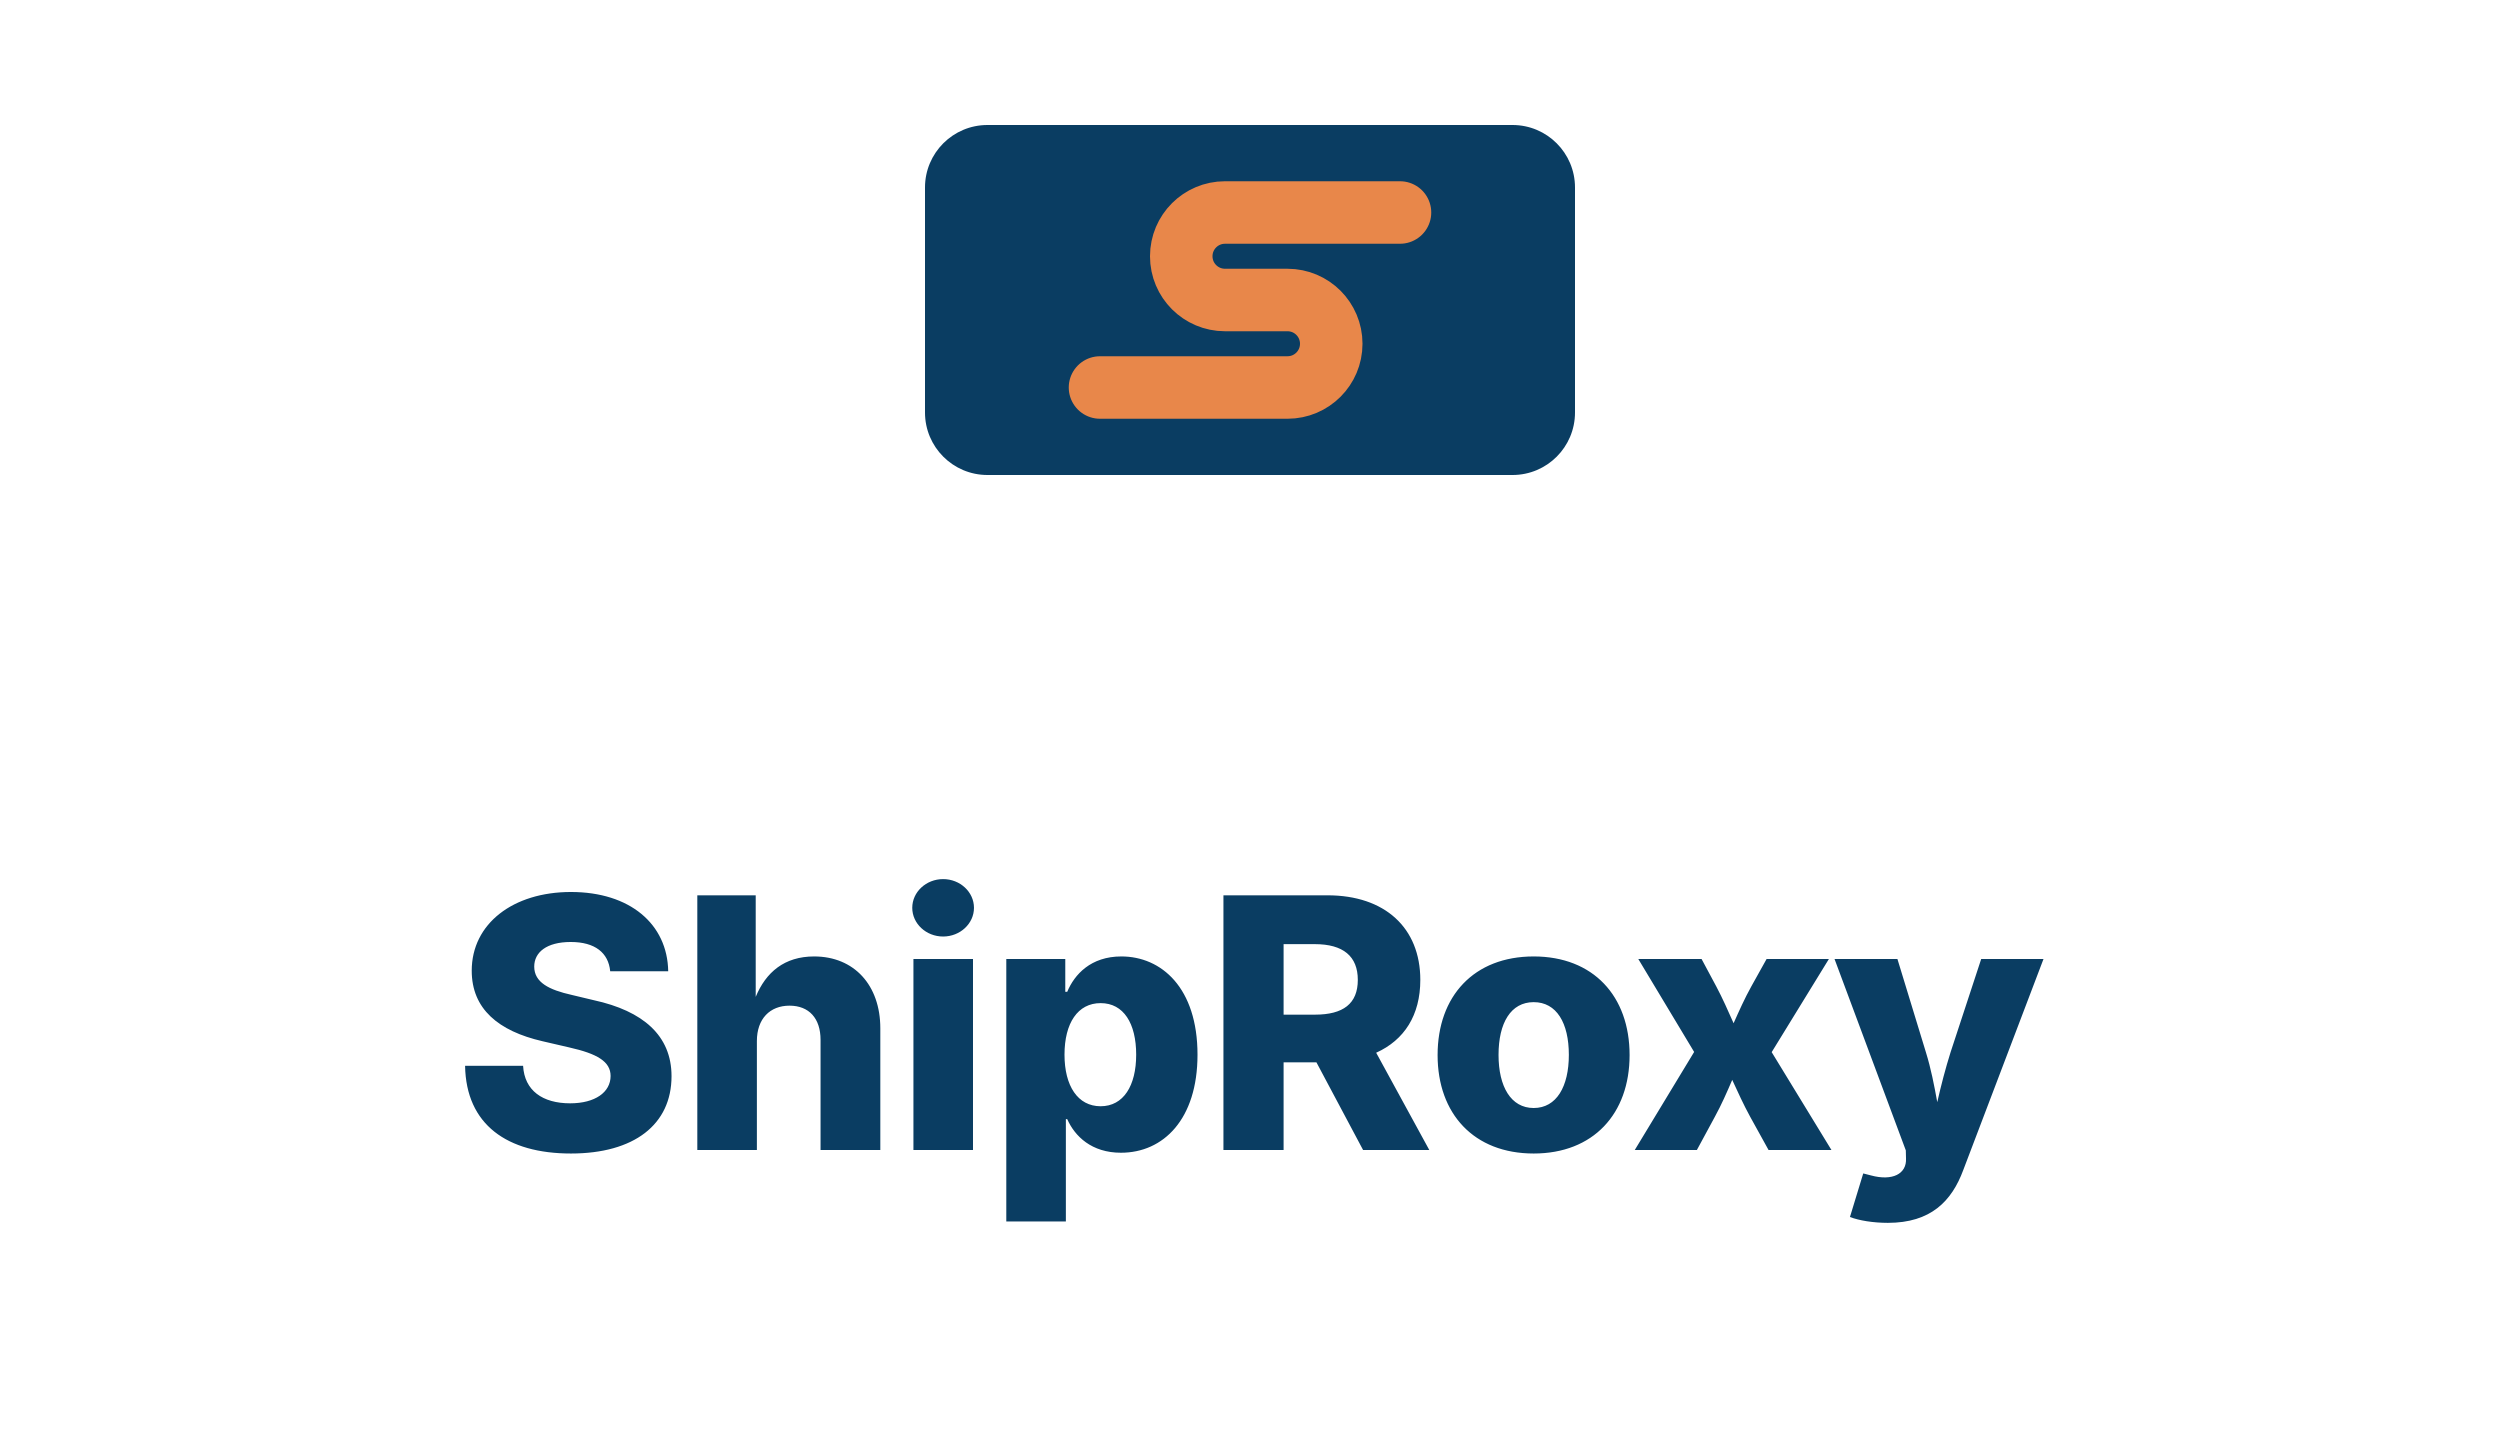
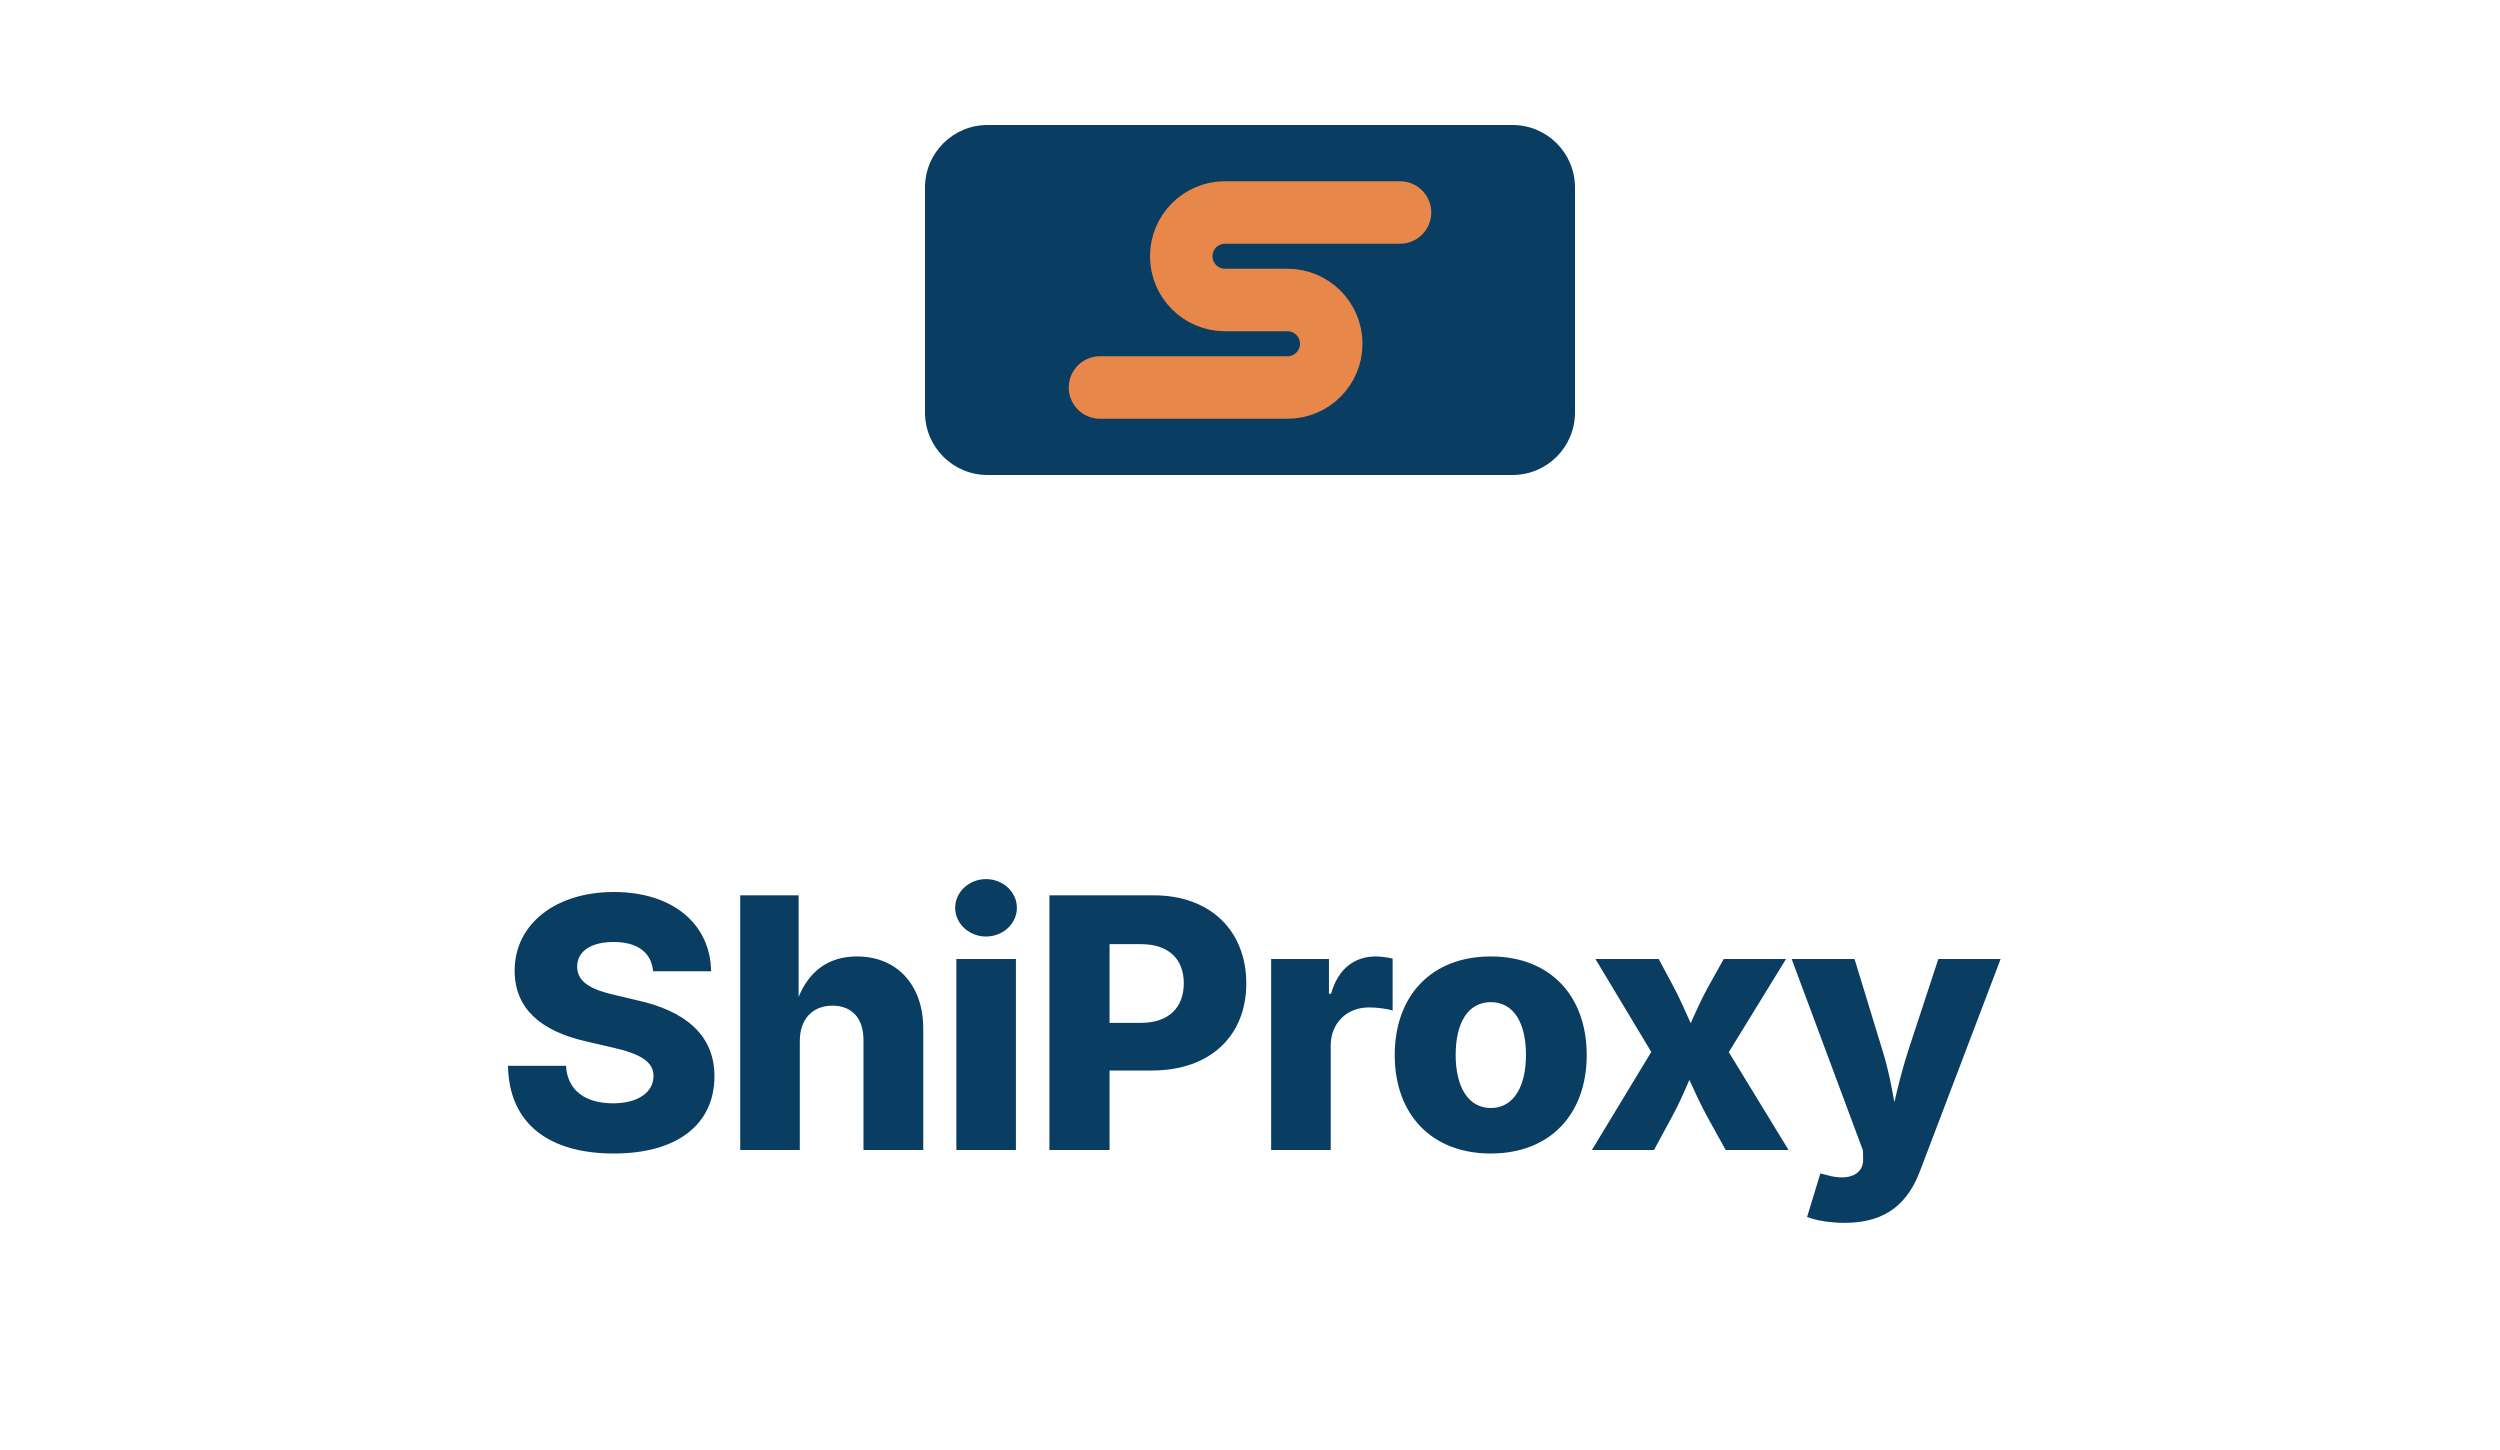
- <svg xmlns="http://www.w3.org/2000/svg" viewBox="0 0 200 116" width="200" height="116" role="img" aria-label="ShipRoxy">
+ <svg xmlns="http://www.w3.org/2000/svg" viewBox="0 0 200 116" width="200" height="116" role="img" aria-label="ShiProxy">
  <g transform="translate(68 -8)">
    <rect x="6" y="18" width="52" height="28" rx="5" fill="#0a3d62" />
    <path d="M44 25H30a3.5 3.5 0 0 0 0 7h5a3.5 3.5 0 0 1 0 7H20" fill="none" stroke="#e8874a" stroke-width="5" stroke-linecap="round" />
  </g>
-   <text x="100" y="92" text-anchor="middle" font-family="Inter, 'Helvetica Neue', Helvetica, Arial, sans-serif" font-size="28" font-weight="800" letter-spacing="-0.5" fill="#0a3d62">ShipRoxy</text>
+   <text x="100" y="92" text-anchor="middle" font-family="Inter, 'Helvetica Neue', Helvetica, Arial, sans-serif" font-size="28" font-weight="800" letter-spacing="-0.5" fill="#0a3d62">ShiProxy</text>
</svg>
